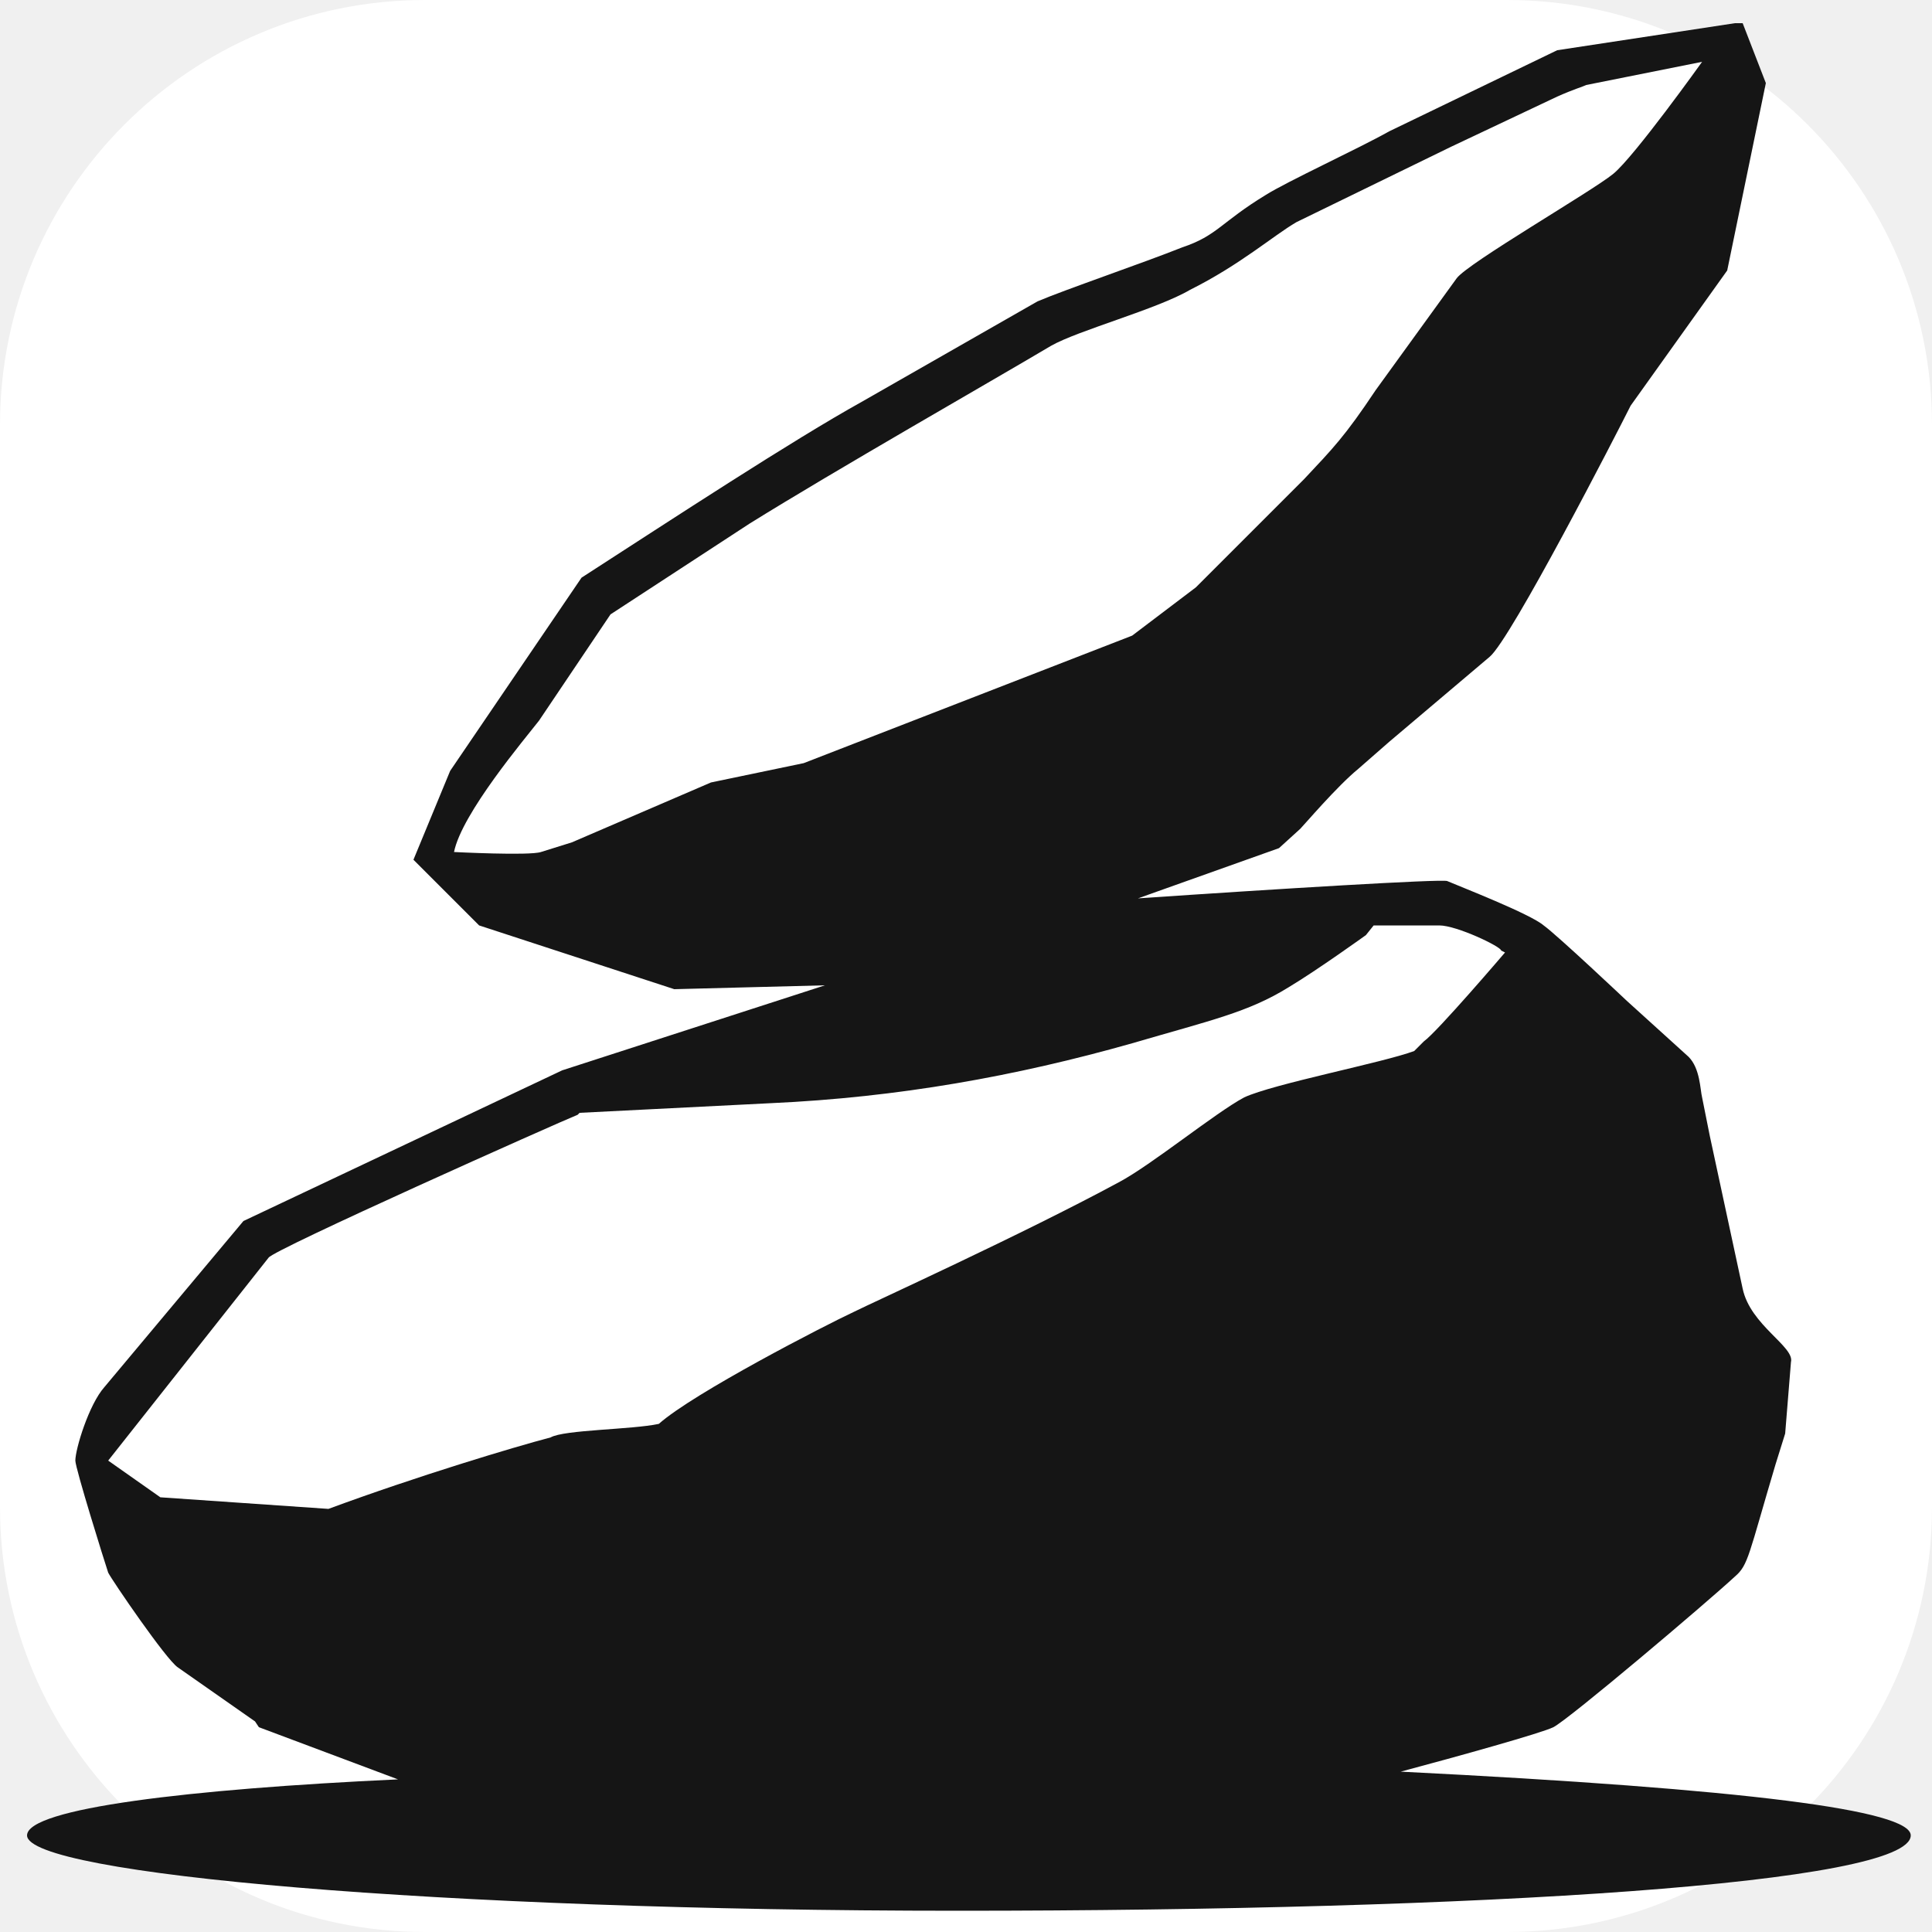
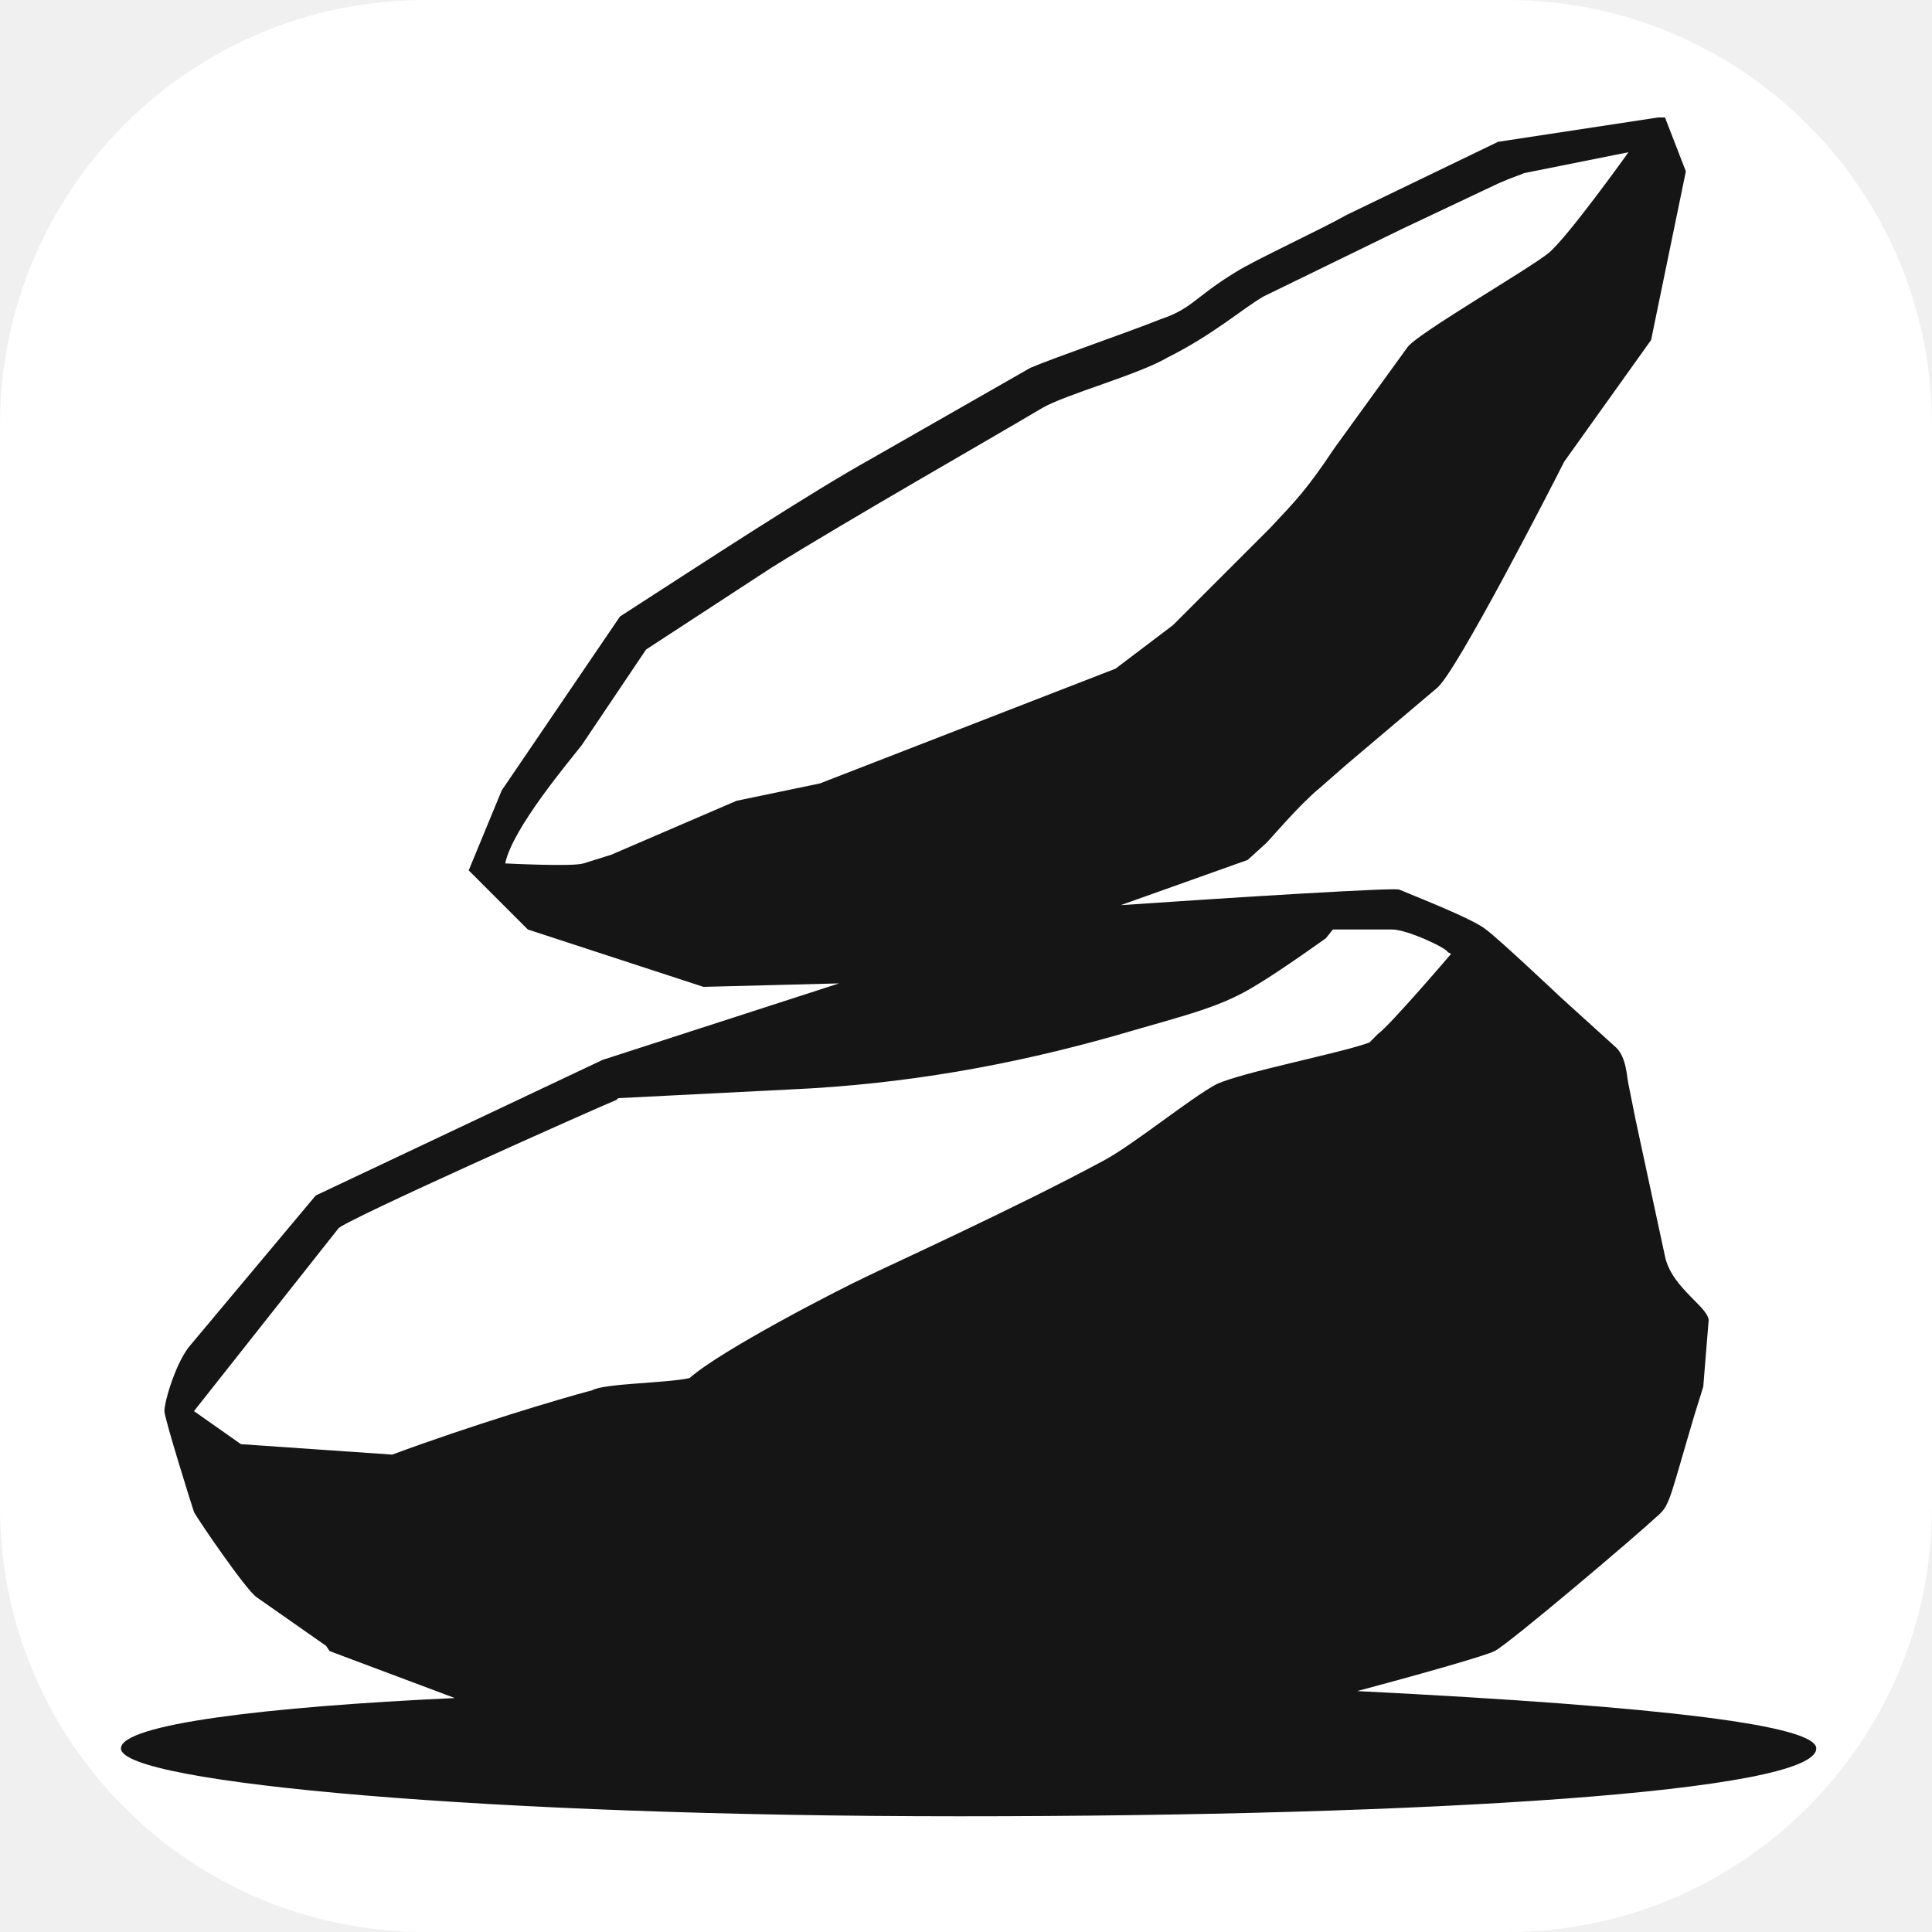
<svg xmlns="http://www.w3.org/2000/svg" viewBox="0 0 100 100" role="img" aria-labelledby="title">
  <rect width="100" height="100" rx="22" fill="#ffffff" />
-   <path fill="#151515" d="m90.2 66.7-1.7-7.9-0.4-2c-0.1-0.4-0.1-1.5-0.7-2.1l-3.2-2.9s-3.6-3.4-4.3-3.9c-0.7-0.6-4.3-2-5-2.3-0.4-0.1-8.7 0.4-16 0.9l7.3-2.6 1.1-1c0.2-0.2 1.9-2.2 3-3.1l1.6-1.4 5.2-4.4c1.1-0.9 6.6-11.6 7.3-13l5-7 2-9.7-1.2-3.1h-0.4l-9.2 1.4-8.7 4.2c-1.6 0.9-5.3 2.6-6.4 3.3-2.3 1.4-2.5 2.1-4.3 2.7-2 0.8-6.1 2.2-7.5 2.8l-9.1 5.2c-3.6 2-9.7 6-14.5 9.1l-6.8 10-1.9 4.6 3.4 3.4 10.1 3.3 7.8-0.2-13.6 4.4-16.5 7.8-7.2 8.6c-0.8 0.9-1.5 3.2-1.5 3.8 0 0.4 1.5 5.2 1.7 5.8 0.2 0.4 3 4.5 3.6 4.9l4 2.8 0.2 0.3 7.2 2.7c-10.8 0.5-19.2 1.5-19.2 2.9 0 2 21.3 3.9 48.2 3.9 27.1 0 49.3-1.4 49.3-3.9 0-1.3-8.4-2.4-26.4-3.3 3-0.8 7.3-2 7.9-2.3 0.8-0.4 8-6.5 9.4-7.8 0.7-0.6 0.7-1.1 2.1-5.8l0.5-1.6 0.3-3.7c0.2-0.8-2.1-1.9-2.5-3.8zm-62.2-22.6c-0.6 0.2-4.5 0-4.5 0 0.4-2 3.7-5.9 4.4-6.8l3.7-5.5 7.2-4.7c4.5-2.8 12.4-7.3 15.6-9.2 1.4-0.8 5.5-1.9 7.2-2.9 2.6-1.3 4.3-2.8 5.5-3.5l8-3.9 5.5-2.6c0.9-0.4 1.3-0.5 1.5-0.6l6-1.2s-3.5 4.9-4.6 5.8-7.5 4.6-8.1 5.4l-4.2 5.8c-1.6 2.4-2.2 3-3.7 4.6l-5.6 5.6-3.3 2.5-17 6.6-4.8 1-7.2 3.1-1.6 0.5zm45.2 10.3c-1.6 0.6-7.3 1.7-8.8 2.4-1.5 0.8-4.8 3.5-6.5 4.4-5 2.7-12.7 6.2-13.7 6.7-1.5 0.7-8.3 4.2-10.1 5.8-1.4 0.3-4.9 0.3-5.6 0.7-1.9 0.5-6.9 2-11.5 3.7l-8.7-0.6-2.7-1.9 8.3-10.5c0.2-0.4 15-7 16-7.4l0.1-0.1 9.9-0.5c6.6-0.3 12.7-1.4 18.7-3.1 4.1-1.2 6-1.6 8.1-2.9 1.5-0.9 4-2.7 4-2.7l0.4-0.5h3.4c0.9 0 3.2 1.1 3.2 1.3l0.2 0.1s-3.5 4.1-4.2 4.6l-0.5 0.5z" />
+   <path fill="#151515" transform="translate(5 5) scale(0.9)" d="m90.2 66.7-1.7-7.9-0.4-2c-0.1-0.4-0.1-1.5-0.7-2.1l-3.2-2.9s-3.6-3.4-4.3-3.9c-0.7-0.6-4.3-2-5-2.3-0.4-0.1-8.7 0.4-16 0.9l7.3-2.6 1.1-1c0.2-0.2 1.9-2.2 3-3.1l1.6-1.4 5.2-4.4c1.1-0.9 6.6-11.6 7.3-13l5-7 2-9.7-1.2-3.1h-0.4l-9.2 1.4-8.7 4.2c-1.6 0.9-5.3 2.6-6.4 3.3-2.3 1.4-2.5 2.1-4.3 2.7-2 0.8-6.1 2.2-7.5 2.8l-9.1 5.2c-3.6 2-9.7 6-14.5 9.1l-6.8 10-1.9 4.6 3.4 3.4 10.1 3.3 7.8-0.2-13.6 4.4-16.5 7.8-7.2 8.6c-0.8 0.9-1.5 3.2-1.5 3.8 0 0.4 1.5 5.2 1.7 5.8 0.2 0.4 3 4.5 3.6 4.9l4 2.8 0.2 0.3 7.2 2.7c-10.8 0.5-19.2 1.5-19.2 2.9 0 2 21.3 3.9 48.2 3.9 27.1 0 49.3-1.4 49.3-3.9 0-1.3-8.4-2.4-26.4-3.3 3-0.8 7.3-2 7.9-2.3 0.8-0.4 8-6.5 9.4-7.8 0.7-0.6 0.7-1.1 2.1-5.8l0.5-1.6 0.3-3.7c0.2-0.8-2.1-1.9-2.5-3.8zm-62.2-22.6c-0.6 0.2-4.5 0-4.5 0 0.4-2 3.7-5.9 4.4-6.8l3.7-5.5 7.2-4.7c4.5-2.8 12.4-7.3 15.6-9.2 1.4-0.8 5.5-1.9 7.2-2.9 2.6-1.3 4.3-2.8 5.5-3.5l8-3.9 5.5-2.6c0.9-0.4 1.3-0.5 1.5-0.6l6-1.2s-3.5 4.9-4.6 5.8-7.5 4.6-8.1 5.4l-4.2 5.8c-1.6 2.4-2.2 3-3.7 4.6l-5.6 5.6-3.3 2.5-17 6.6-4.8 1-7.2 3.1-1.6 0.5zm45.2 10.3c-1.6 0.6-7.3 1.7-8.8 2.4-1.5 0.8-4.8 3.5-6.5 4.4-5 2.7-12.7 6.2-13.7 6.7-1.5 0.7-8.3 4.2-10.1 5.8-1.4 0.3-4.9 0.3-5.6 0.7-1.9 0.5-6.9 2-11.5 3.7l-8.7-0.6-2.7-1.9 8.3-10.5c0.2-0.4 15-7 16-7.4l0.1-0.1 9.9-0.5c6.6-0.3 12.7-1.4 18.7-3.1 4.1-1.2 6-1.6 8.1-2.9 1.5-0.9 4-2.7 4-2.7l0.4-0.5h3.4c0.9 0 3.2 1.1 3.2 1.3l0.2 0.1s-3.5 4.1-4.2 4.6l-0.5 0.5z" />
</svg>
